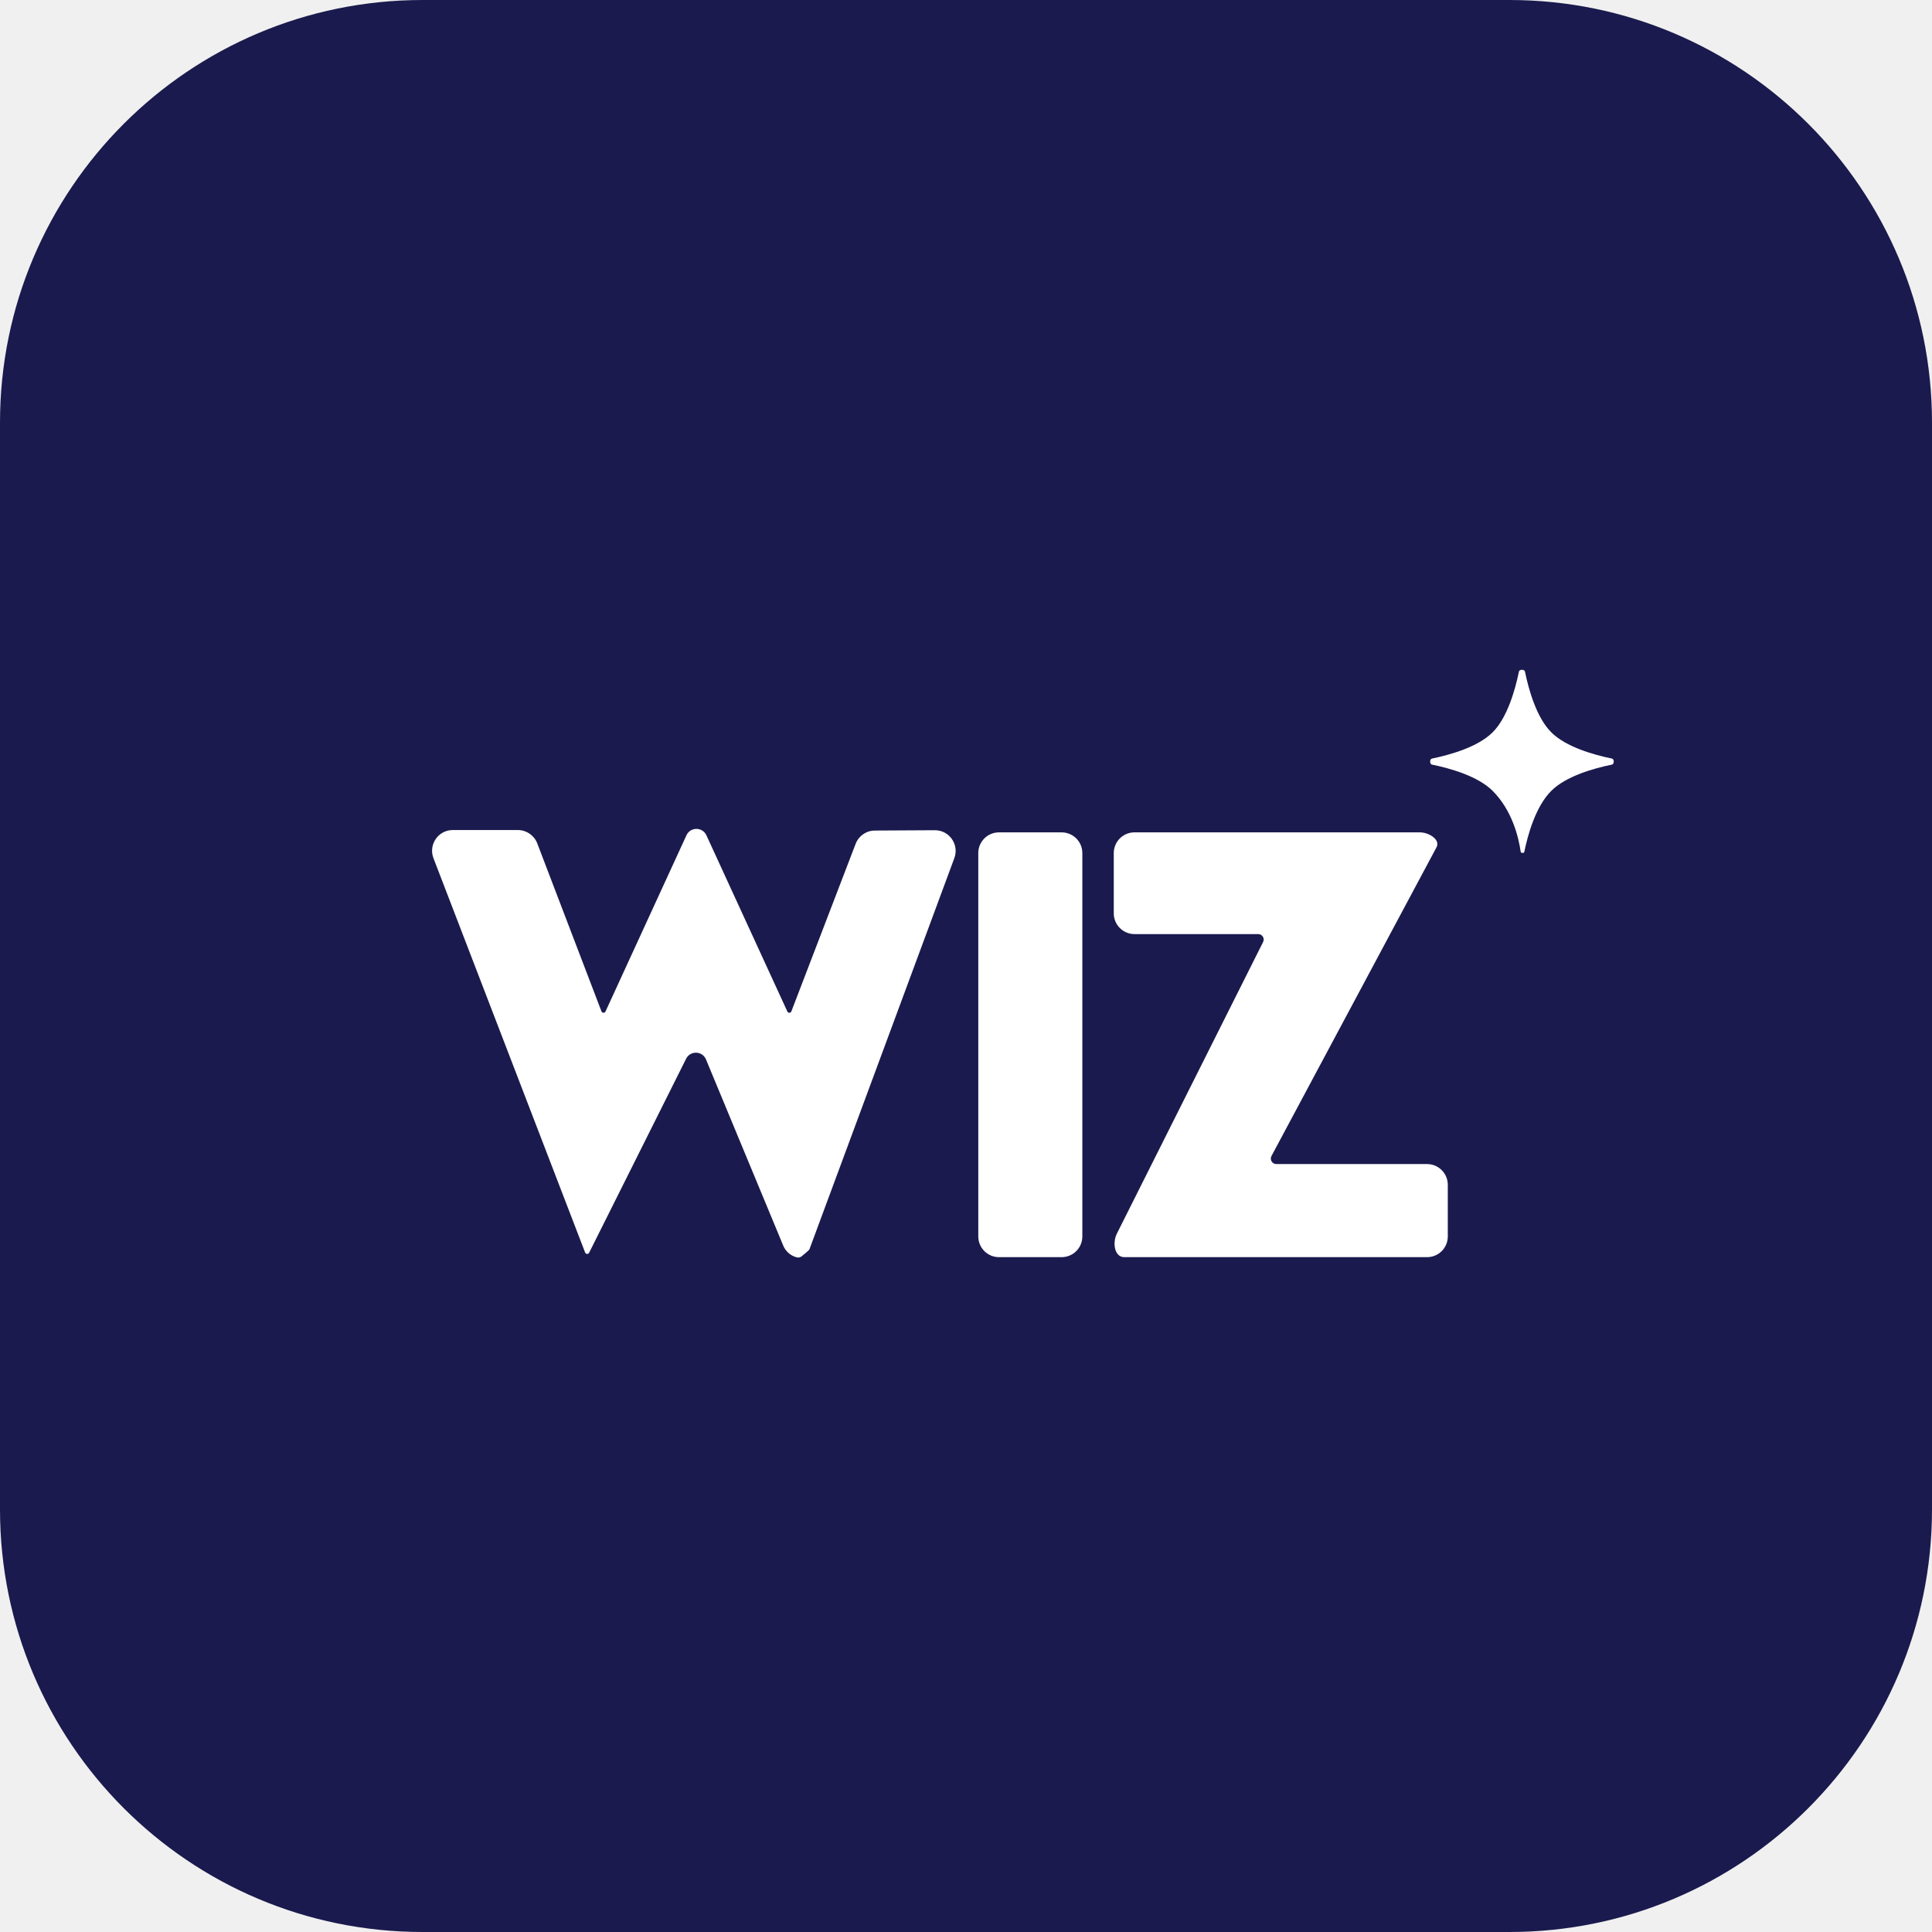
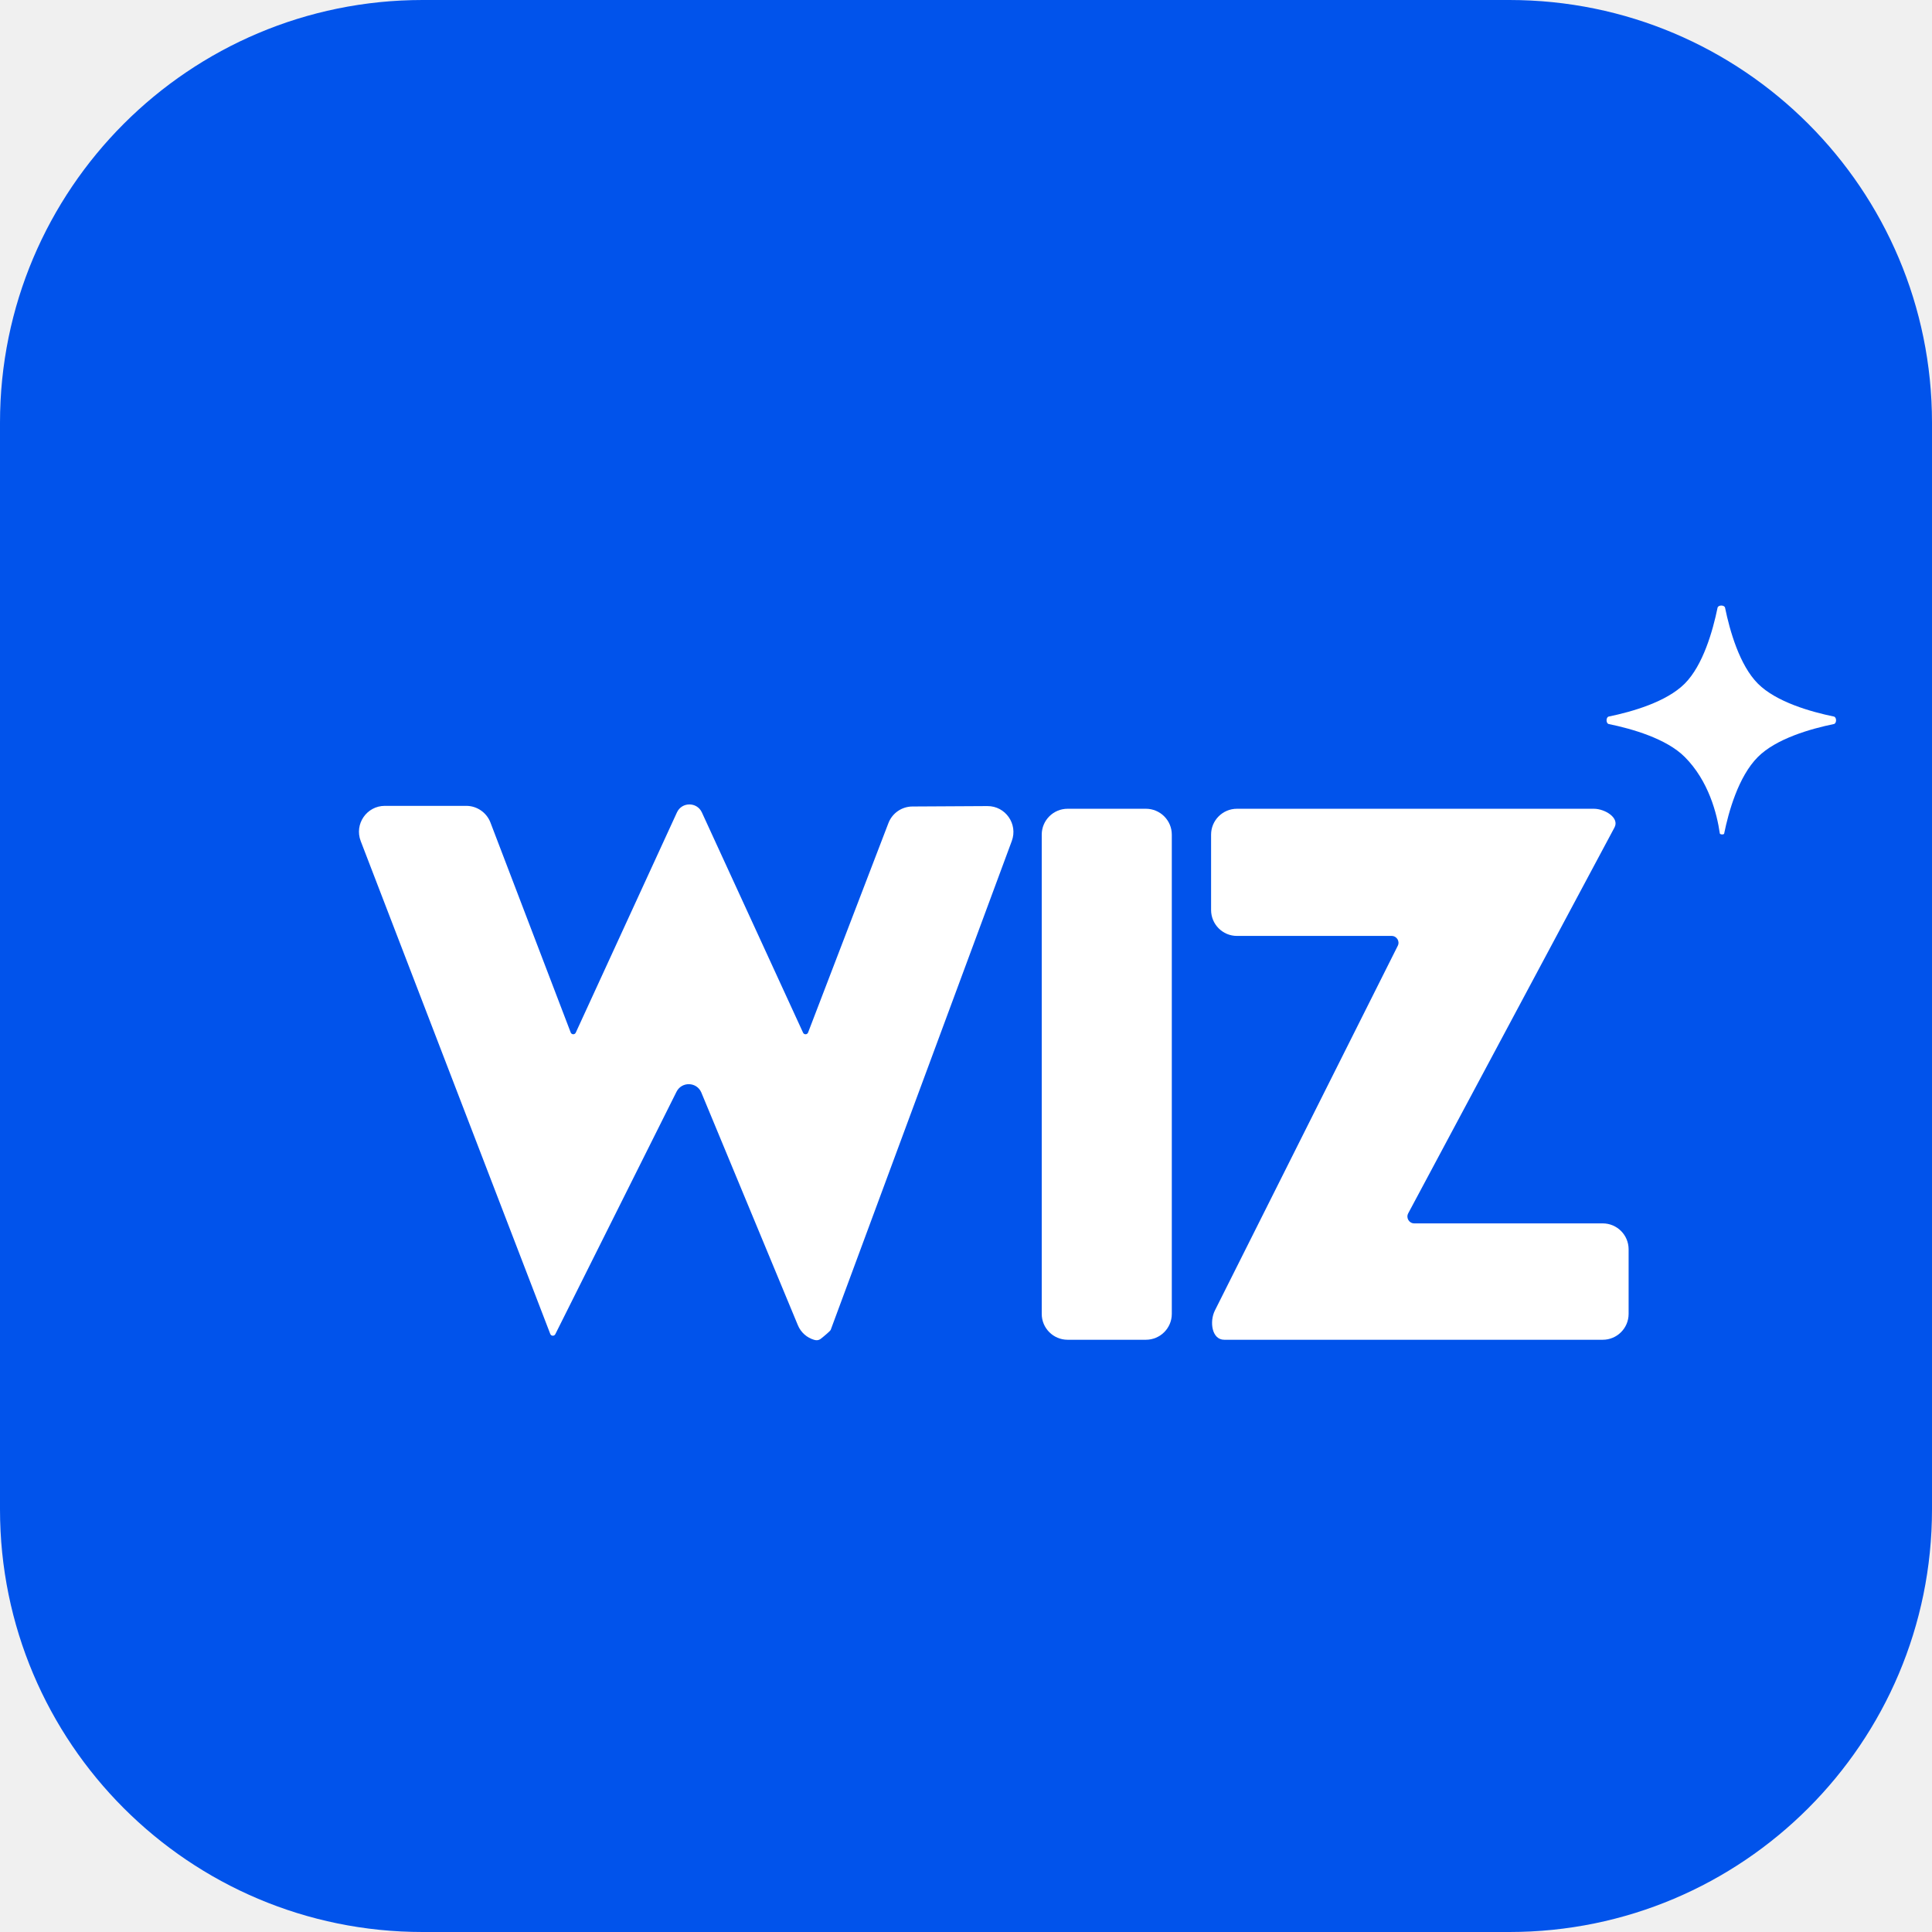
<svg xmlns="http://www.w3.org/2000/svg" width="64" height="64" viewBox="0 0 64 64" fill="none">
-   <rect width="64" height="64" rx="14" fill="#1A1A4E" />
-   <g transform="translate(10 21.5)">
+   <rect width="64" height="64" rx="14" fill="#0153EB" />
+   <g transform="translate(6.5 19.2) scale(1.25)">
    <path d="M16.082 12.007C16.109 12.065 16.192 12.063 16.215 12.003L18.344 6.453C18.445 6.189 18.698 6.014 18.981 6.013L20.966 6.002C21.446 5.999 21.78 6.477 21.614 6.926L16.813 19.887C16.805 19.908 16.647 20.046 16.547 20.123C16.498 20.16 16.439 20.165 16.379 20.148C16.183 20.092 16.023 19.949 15.945 19.761L13.383 13.586C13.258 13.307 12.865 13.299 12.728 13.573L9.516 19.998C9.487 20.054 9.406 20.05 9.383 19.992L4.359 6.929C4.186 6.479 4.518 5.996 4.999 5.996H7.156C7.44 5.996 7.695 6.172 7.797 6.437L9.924 12.002C9.947 12.062 10.031 12.065 10.058 12.007L12.74 6.169C12.87 5.888 13.27 5.888 13.4 6.169L16.082 12.007Z" fill="white" />
    <path d="M40.516 0.746C40.5 0.668 40.333 0.668 40.317 0.746C40.192 1.354 39.933 2.271 39.446 2.758C38.959 3.245 38.042 3.504 37.434 3.629C37.356 3.645 37.356 3.812 37.434 3.828C38.042 3.952 38.959 4.212 39.446 4.699C40.082 5.335 40.301 6.204 40.377 6.726C40.382 6.759 40.485 6.764 40.492 6.731C40.606 6.17 40.866 5.219 41.387 4.699C41.874 4.212 42.791 3.952 43.399 3.828C43.477 3.812 43.477 3.645 43.399 3.629C42.791 3.504 41.874 3.245 41.387 2.758C40.9 2.271 40.641 1.354 40.516 0.746Z" fill="white" />
    <path d="M22.407 6.759C22.407 6.38 22.714 6.073 23.093 6.073H25.167C25.546 6.073 25.854 6.38 25.854 6.759V19.459C25.854 19.838 25.546 20.145 25.167 20.145H23.093C22.714 20.145 22.407 19.838 22.407 19.459V6.759Z" fill="white" />
    <path d="M31.842 9.705C31.903 9.585 31.815 9.443 31.68 9.443H27.581C27.202 9.443 26.895 9.135 26.895 8.756V6.759C26.895 6.38 27.202 6.073 27.581 6.073H37.037C37.331 6.073 37.725 6.312 37.585 6.57C37.541 6.652 32.144 16.749 32.12 16.793C32.119 16.794 32.12 16.794 32.119 16.795C32.055 16.916 32.143 17.061 32.279 17.061H37.274C37.653 17.061 37.96 17.369 37.96 17.748V19.459C37.96 19.838 37.653 20.145 37.274 20.145H27.244C26.914 20.145 26.848 19.665 26.996 19.369L31.842 9.705Z" fill="white" />
  </g>
</svg>
